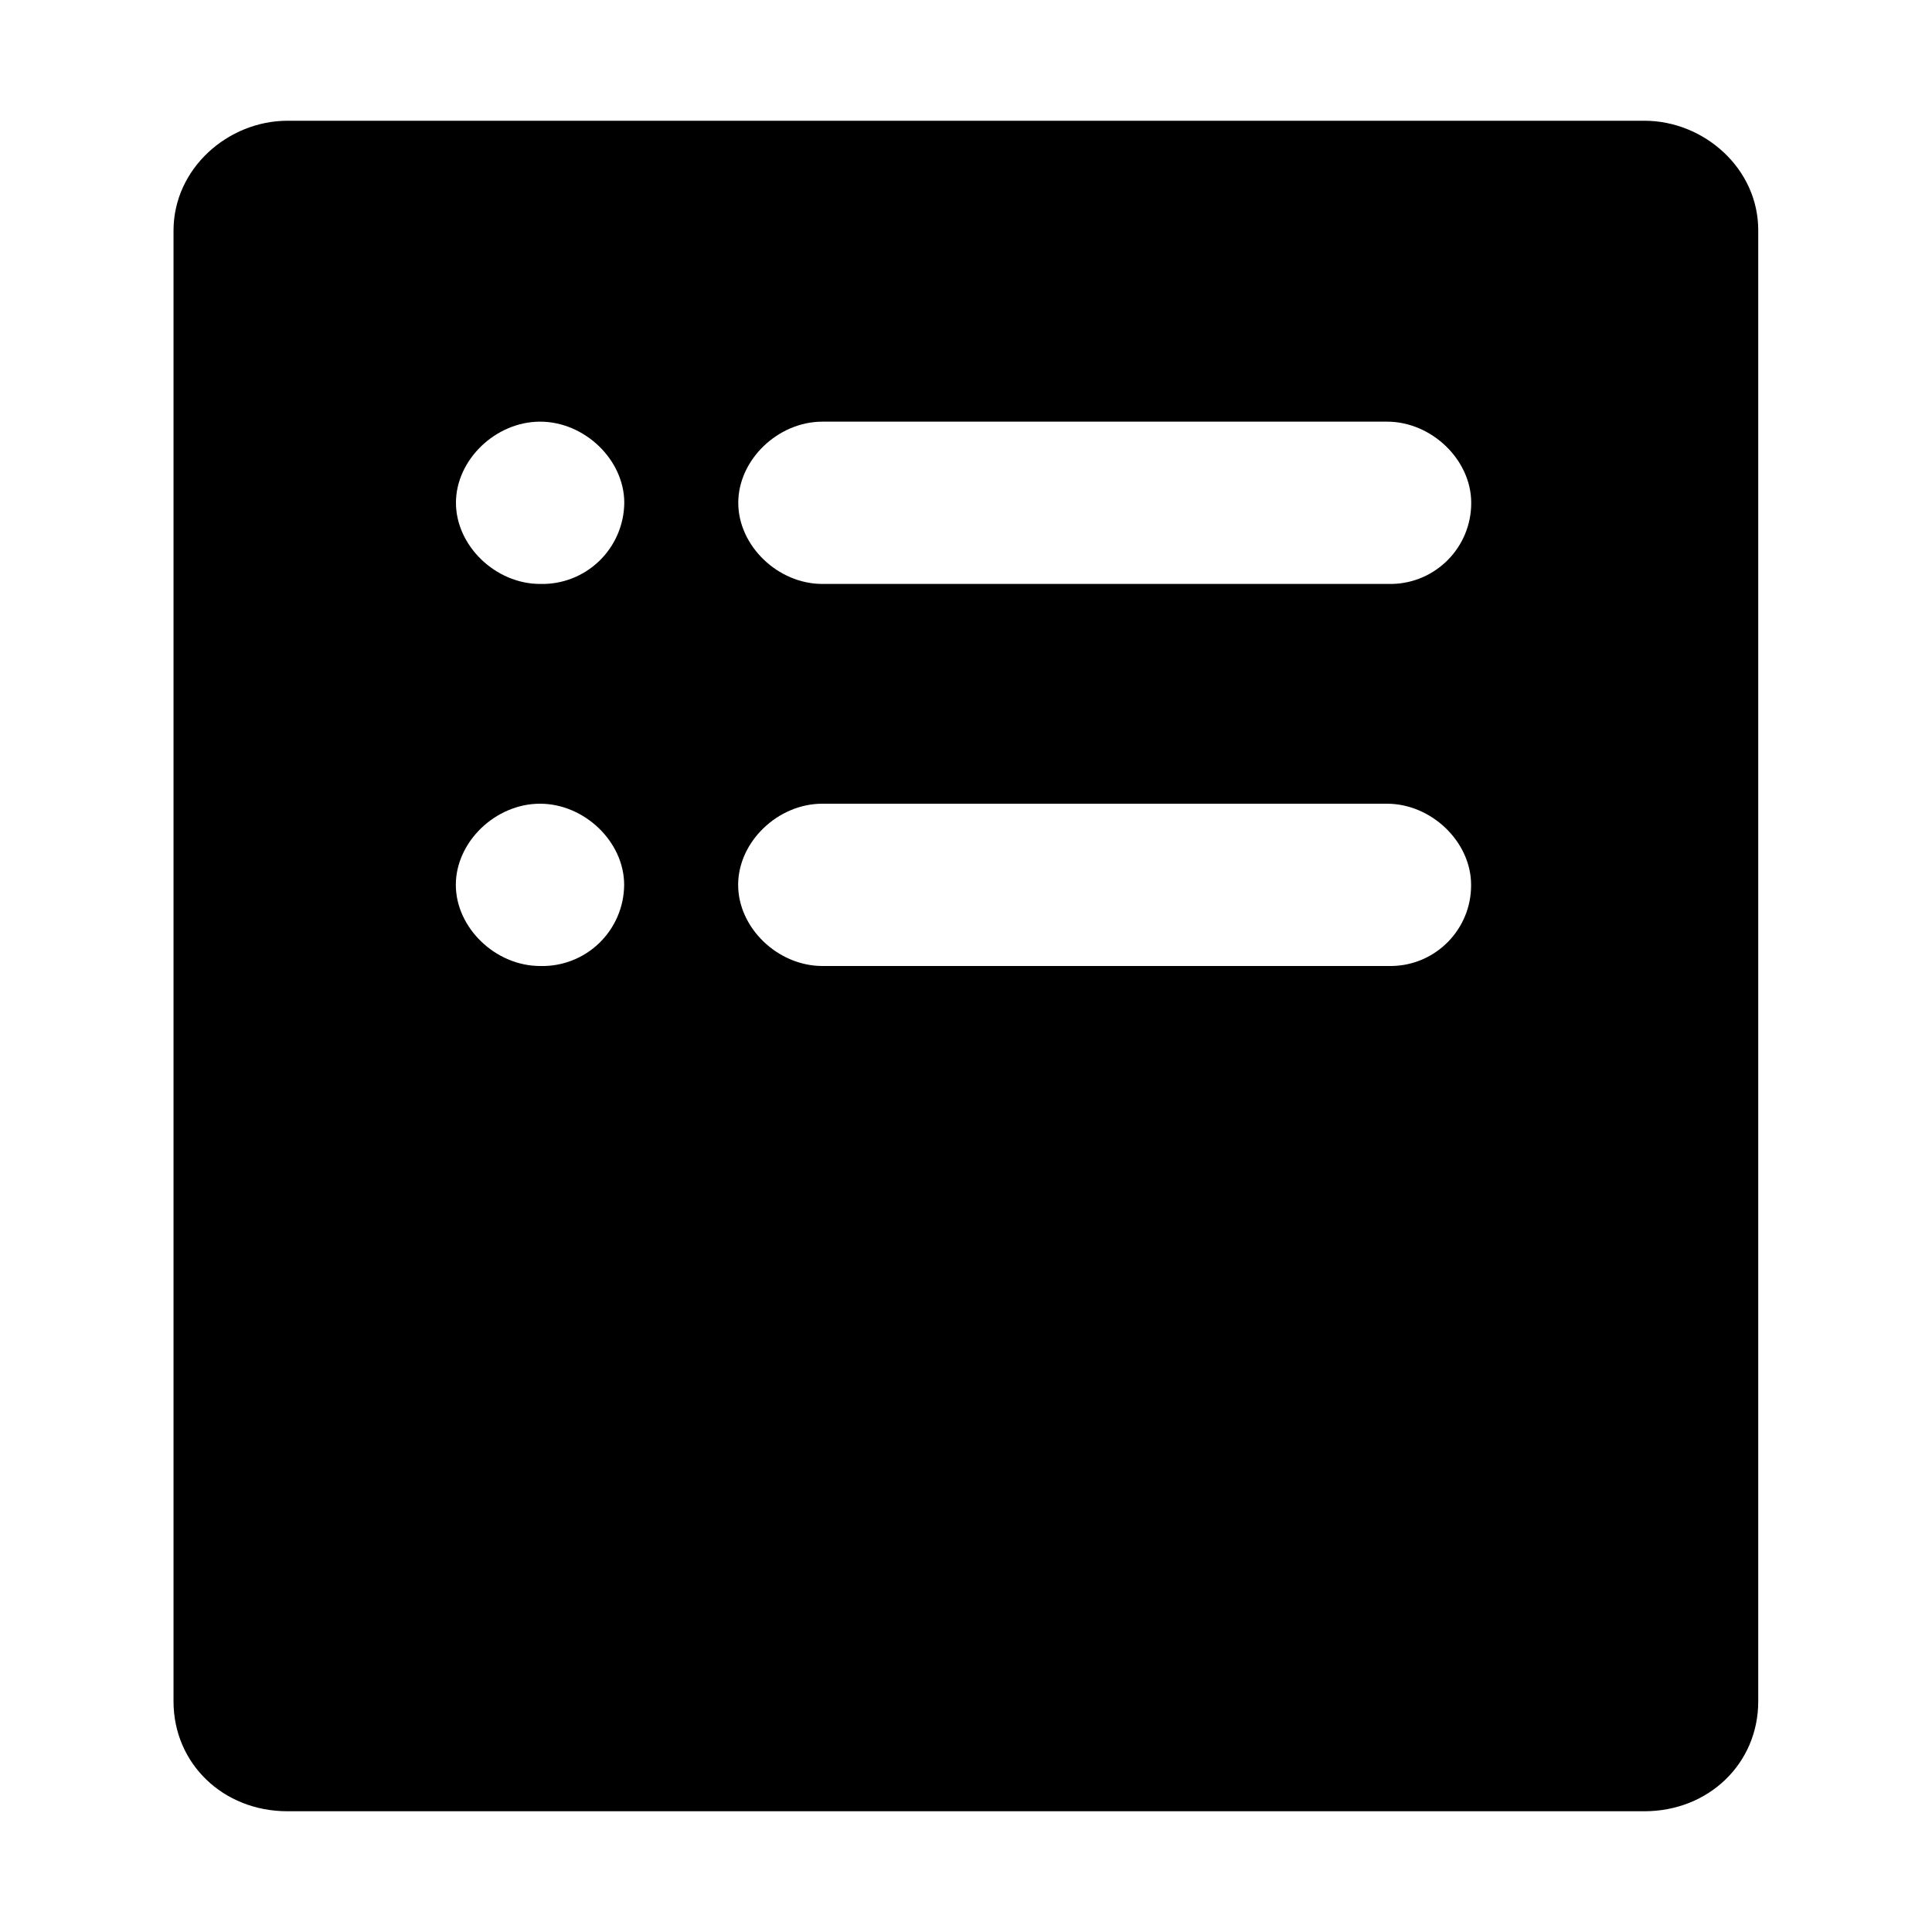
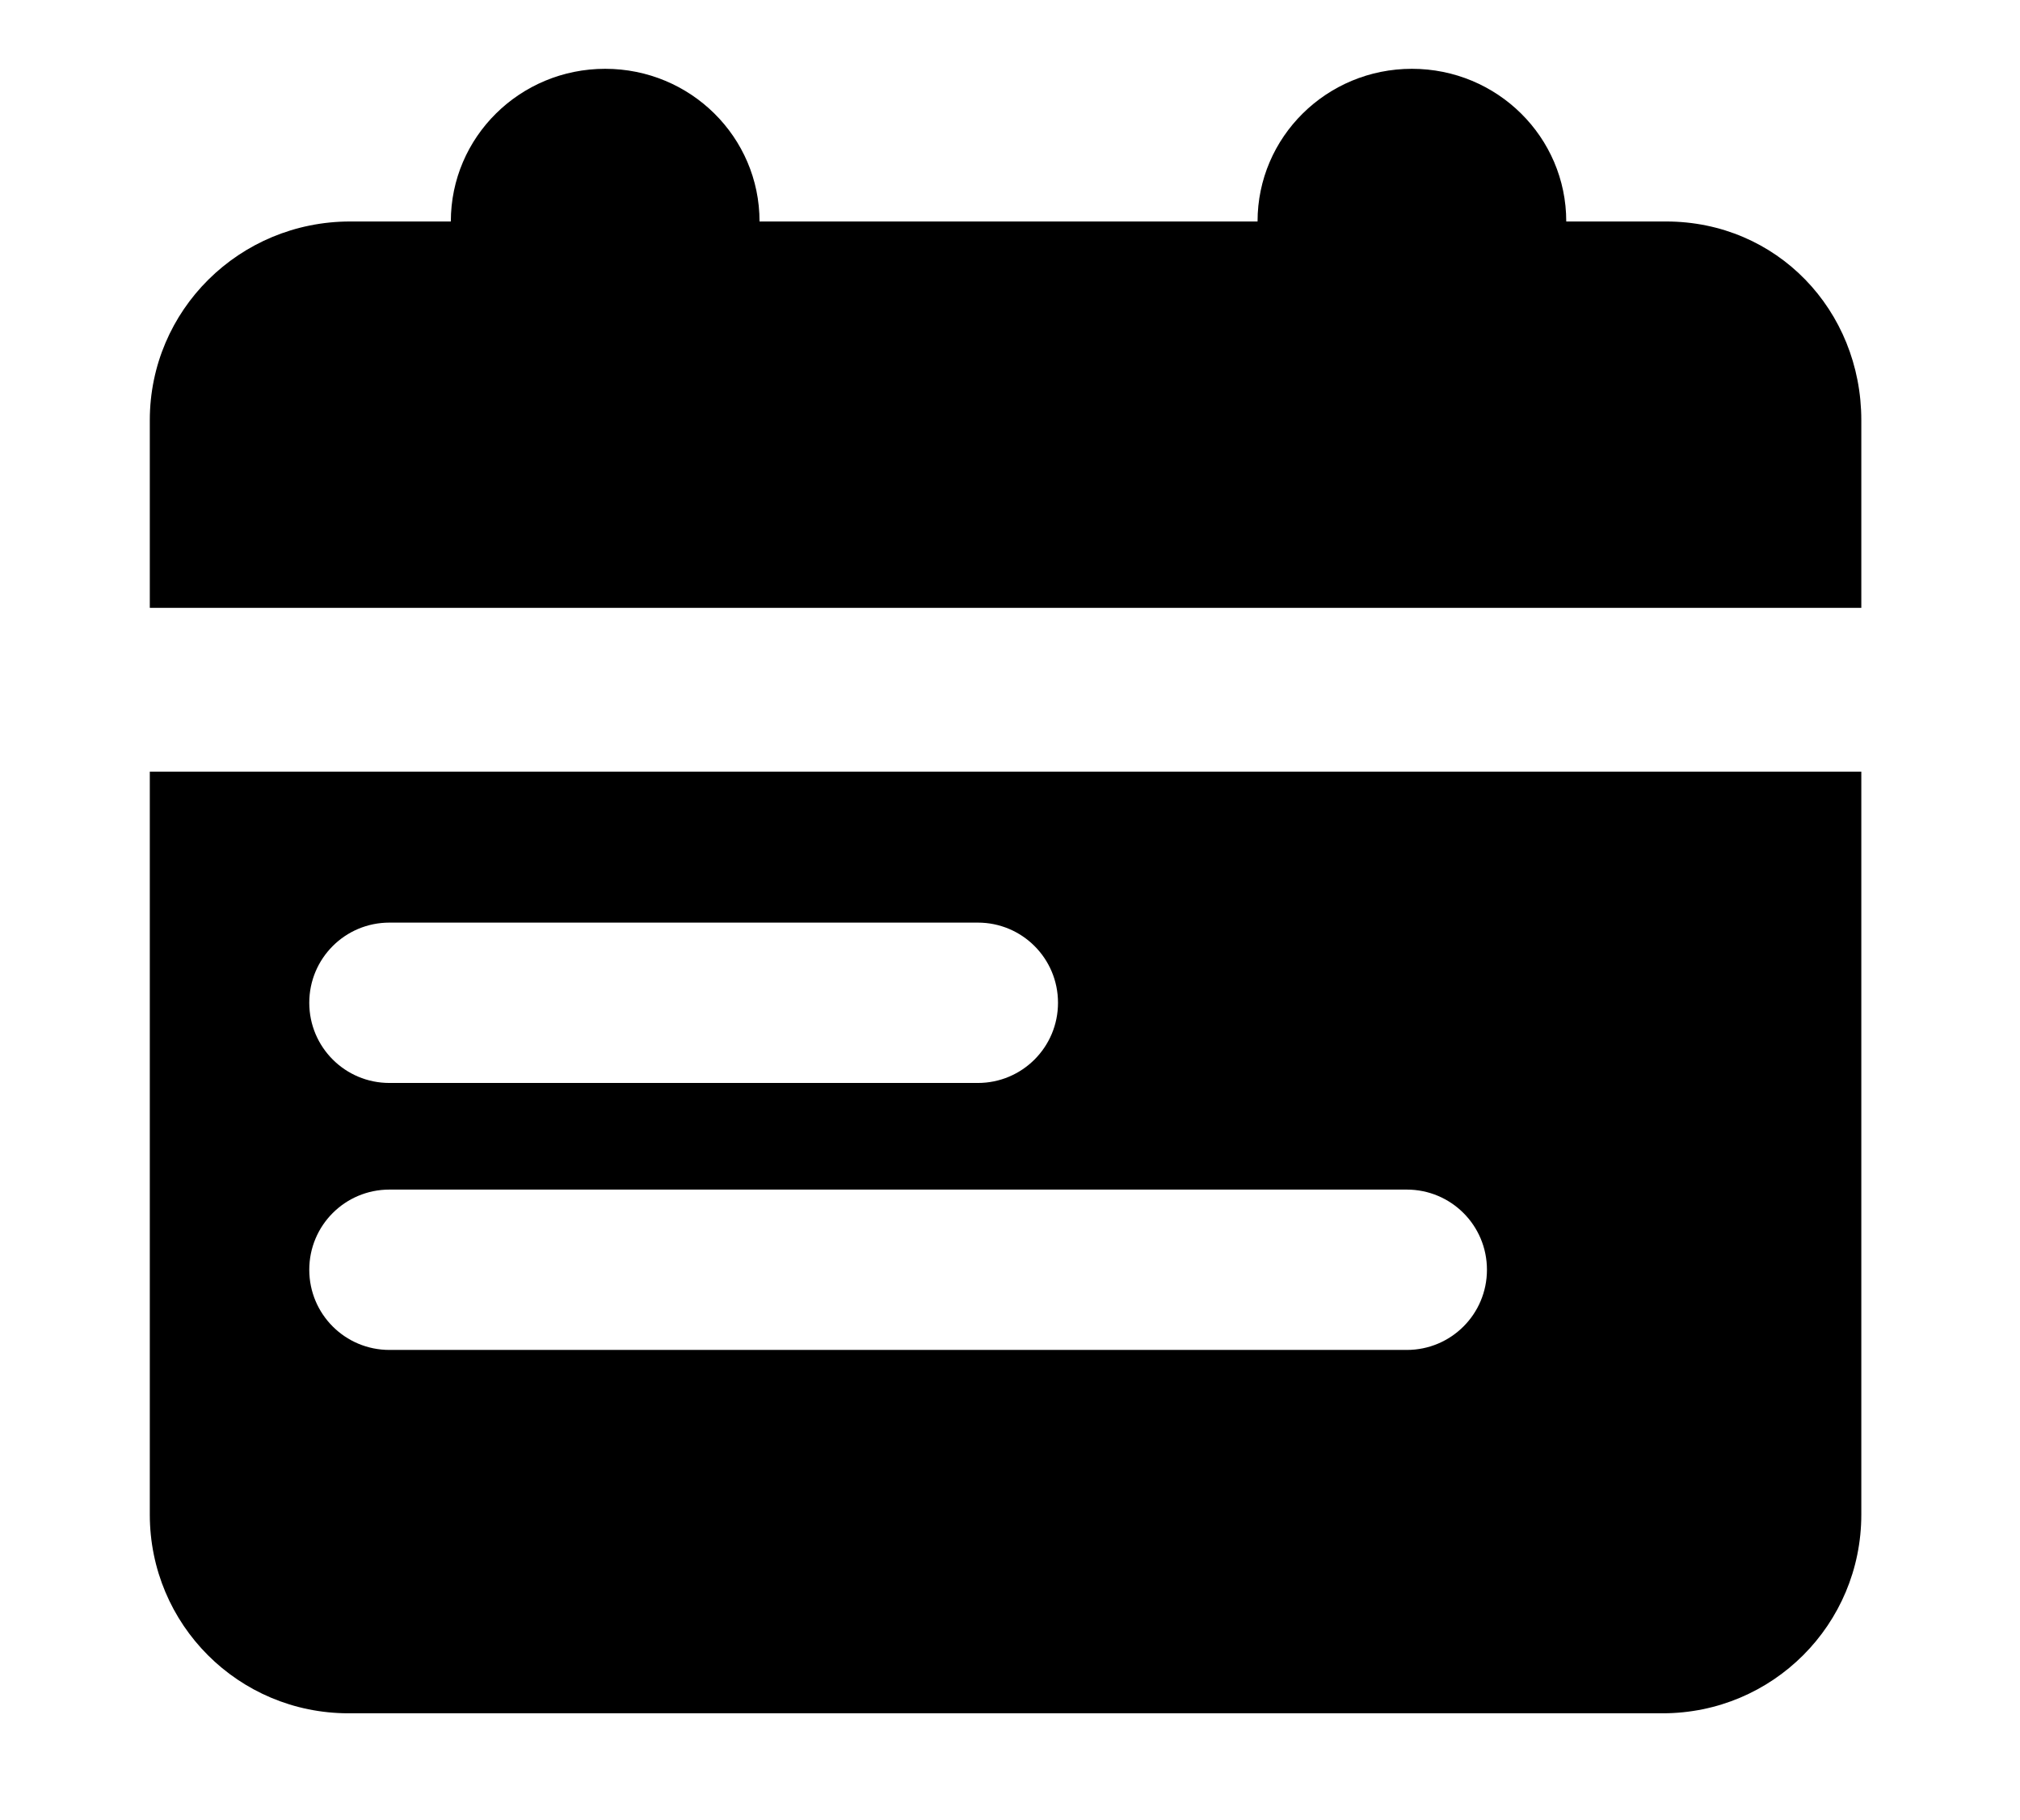
- <svg xmlns="http://www.w3.org/2000/svg" t="1614441337115" class="icon" viewBox="0 0 1024 1024" version="1.1" p-id="11138" width="128" height="128">
-   <defs>
-     <style type="text/css" />
-   </defs>
-   <path d="M871.616 64H152.384c-31.488 0-60.416 25.28-60.416 58.24v779.52c0 32.896 26.24 58.24 60.352 58.24h719.232c34.112 0 60.352-25.344 60.352-58.24V122.24c0.128-32.96-28.8-58.24-60.288-58.24zM286.272 512c-23.616 0-44.672-20.224-44.672-43.008 0-22.784 20.992-43.008 44.608-43.008 23.616 0 44.608 20.224 44.608 43.008A43.328 43.328 0 0 1 286.272 512z m0-202.496c-23.616 0-44.608-20.224-44.608-43.008 0-22.784 20.992-43.008 44.608-43.008 23.616 0 44.608 20.224 44.608 43.008a43.456 43.456 0 0 1-44.608 43.008zM737.728 512H435.904c-23.68 0-44.672-20.224-44.672-43.008 0-22.784 20.992-43.008 44.608-43.008h299.264c23.616 0 44.608 20.224 44.608 43.008A42.752 42.752 0 0 1 737.728 512z m0-202.496H435.904c-23.616 0-44.608-20.224-44.608-43.008 0-22.784 20.992-43.008 44.608-43.008h299.264c23.616 0 44.608 20.224 44.608 43.008a42.88 42.88 0 0 1-42.048 43.008z" p-id="11139" />
+ <svg xmlns="http://www.w3.org/2000/svg" t="1736863681958" class="icon" viewBox="0 0 1137 1024" version="1.1" p-id="2788" width="284.25" height="256">
+   <path d="M1047.68 852.32c0 61.92-49.92 111.84-111.84 111.84H196.16c-61.92 0-111.84-49.92-111.84-111.84V434.24h963.36v418.08zM219.2 519.2c-24.96 0-45.12 20.16-45.12 45.12s20.16 45.12 45.12 45.12h331.2c24.96 0 45.12-20.16 45.12-45.12s-20.16-45.12-45.12-45.12H219.2z m0 150.24c-24.96 0-45.12 20.16-45.12 45.12s20.16 45.12 45.12 45.12h572.64c24.96 0 45.12-20.16 45.12-45.12s-20.16-45.12-45.12-45.12H219.2z m828-327.36H84.32v-105.6c0-61.92 50.4-111.84 112.8-111.84h56.64c0-47.52 38.88-85.92 86.88-85.92 48 0 86.88 38.4 86.88 85.92h280.32c0-47.52 38.88-85.92 86.88-85.92 48 0 86.88 38.4 86.88 85.92h56.16c62.4 0 109.92 49.92 109.92 111.84v105.6z" p-id="2789" />
</svg>
